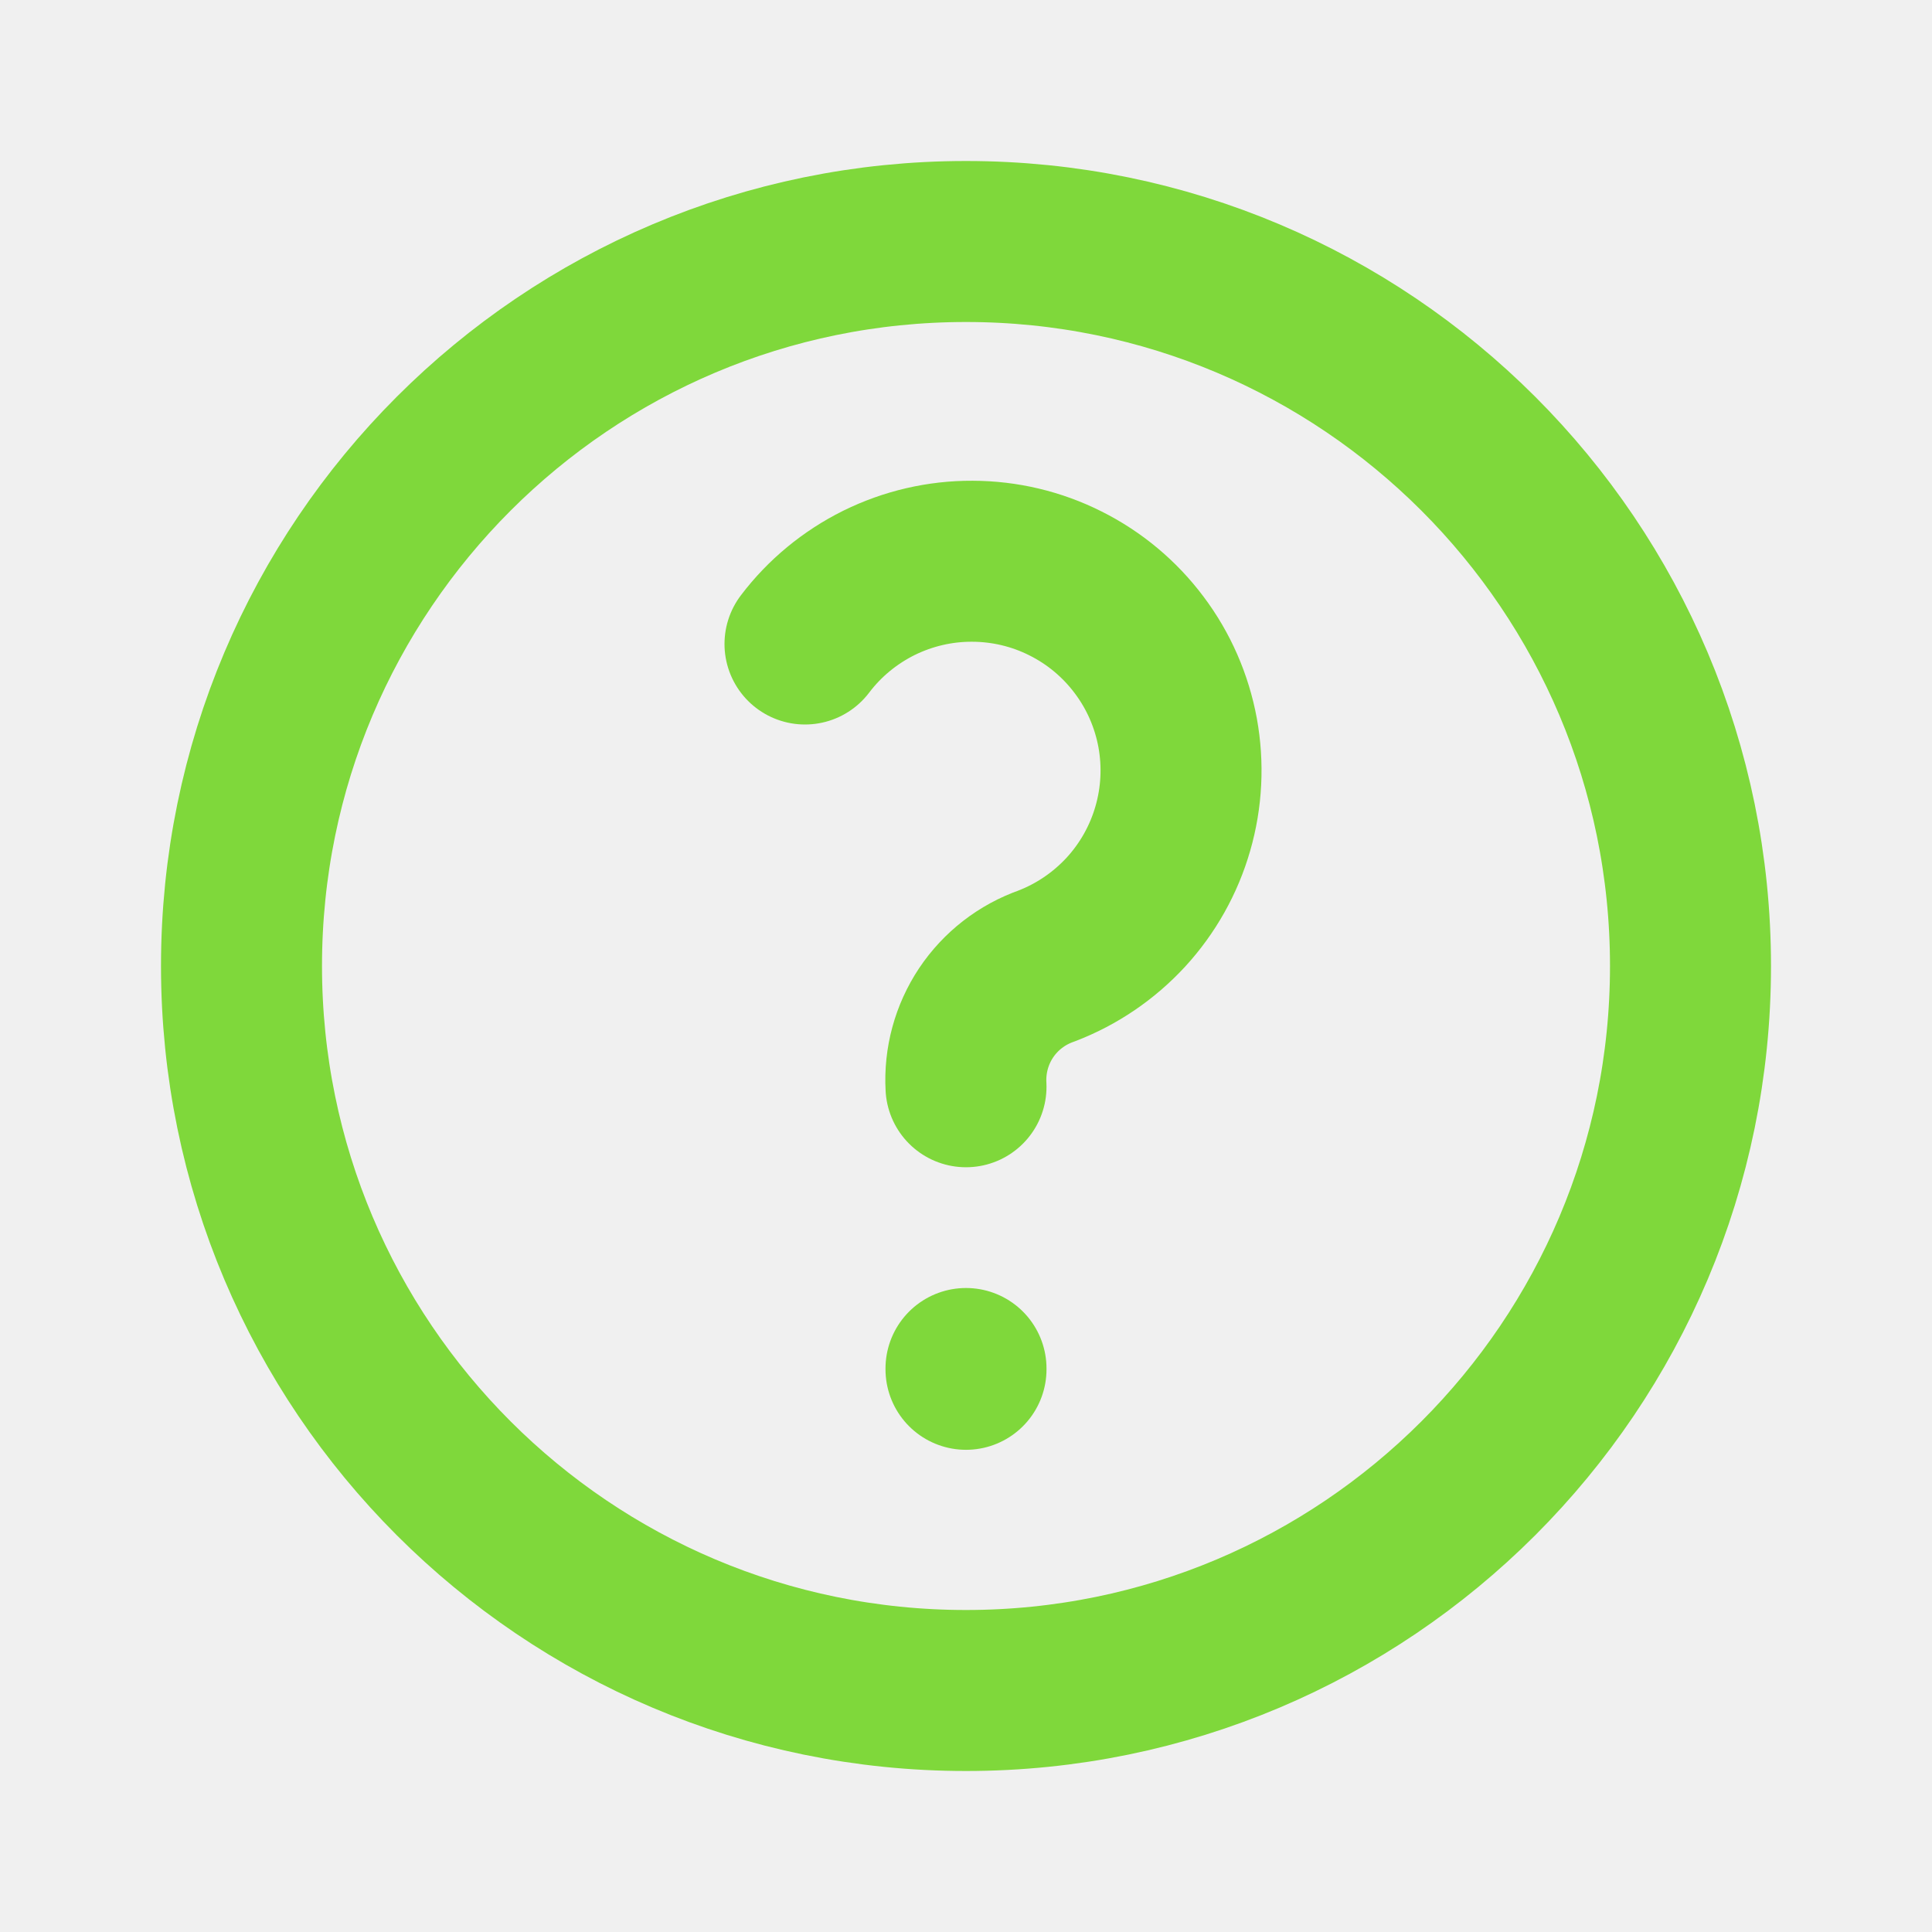
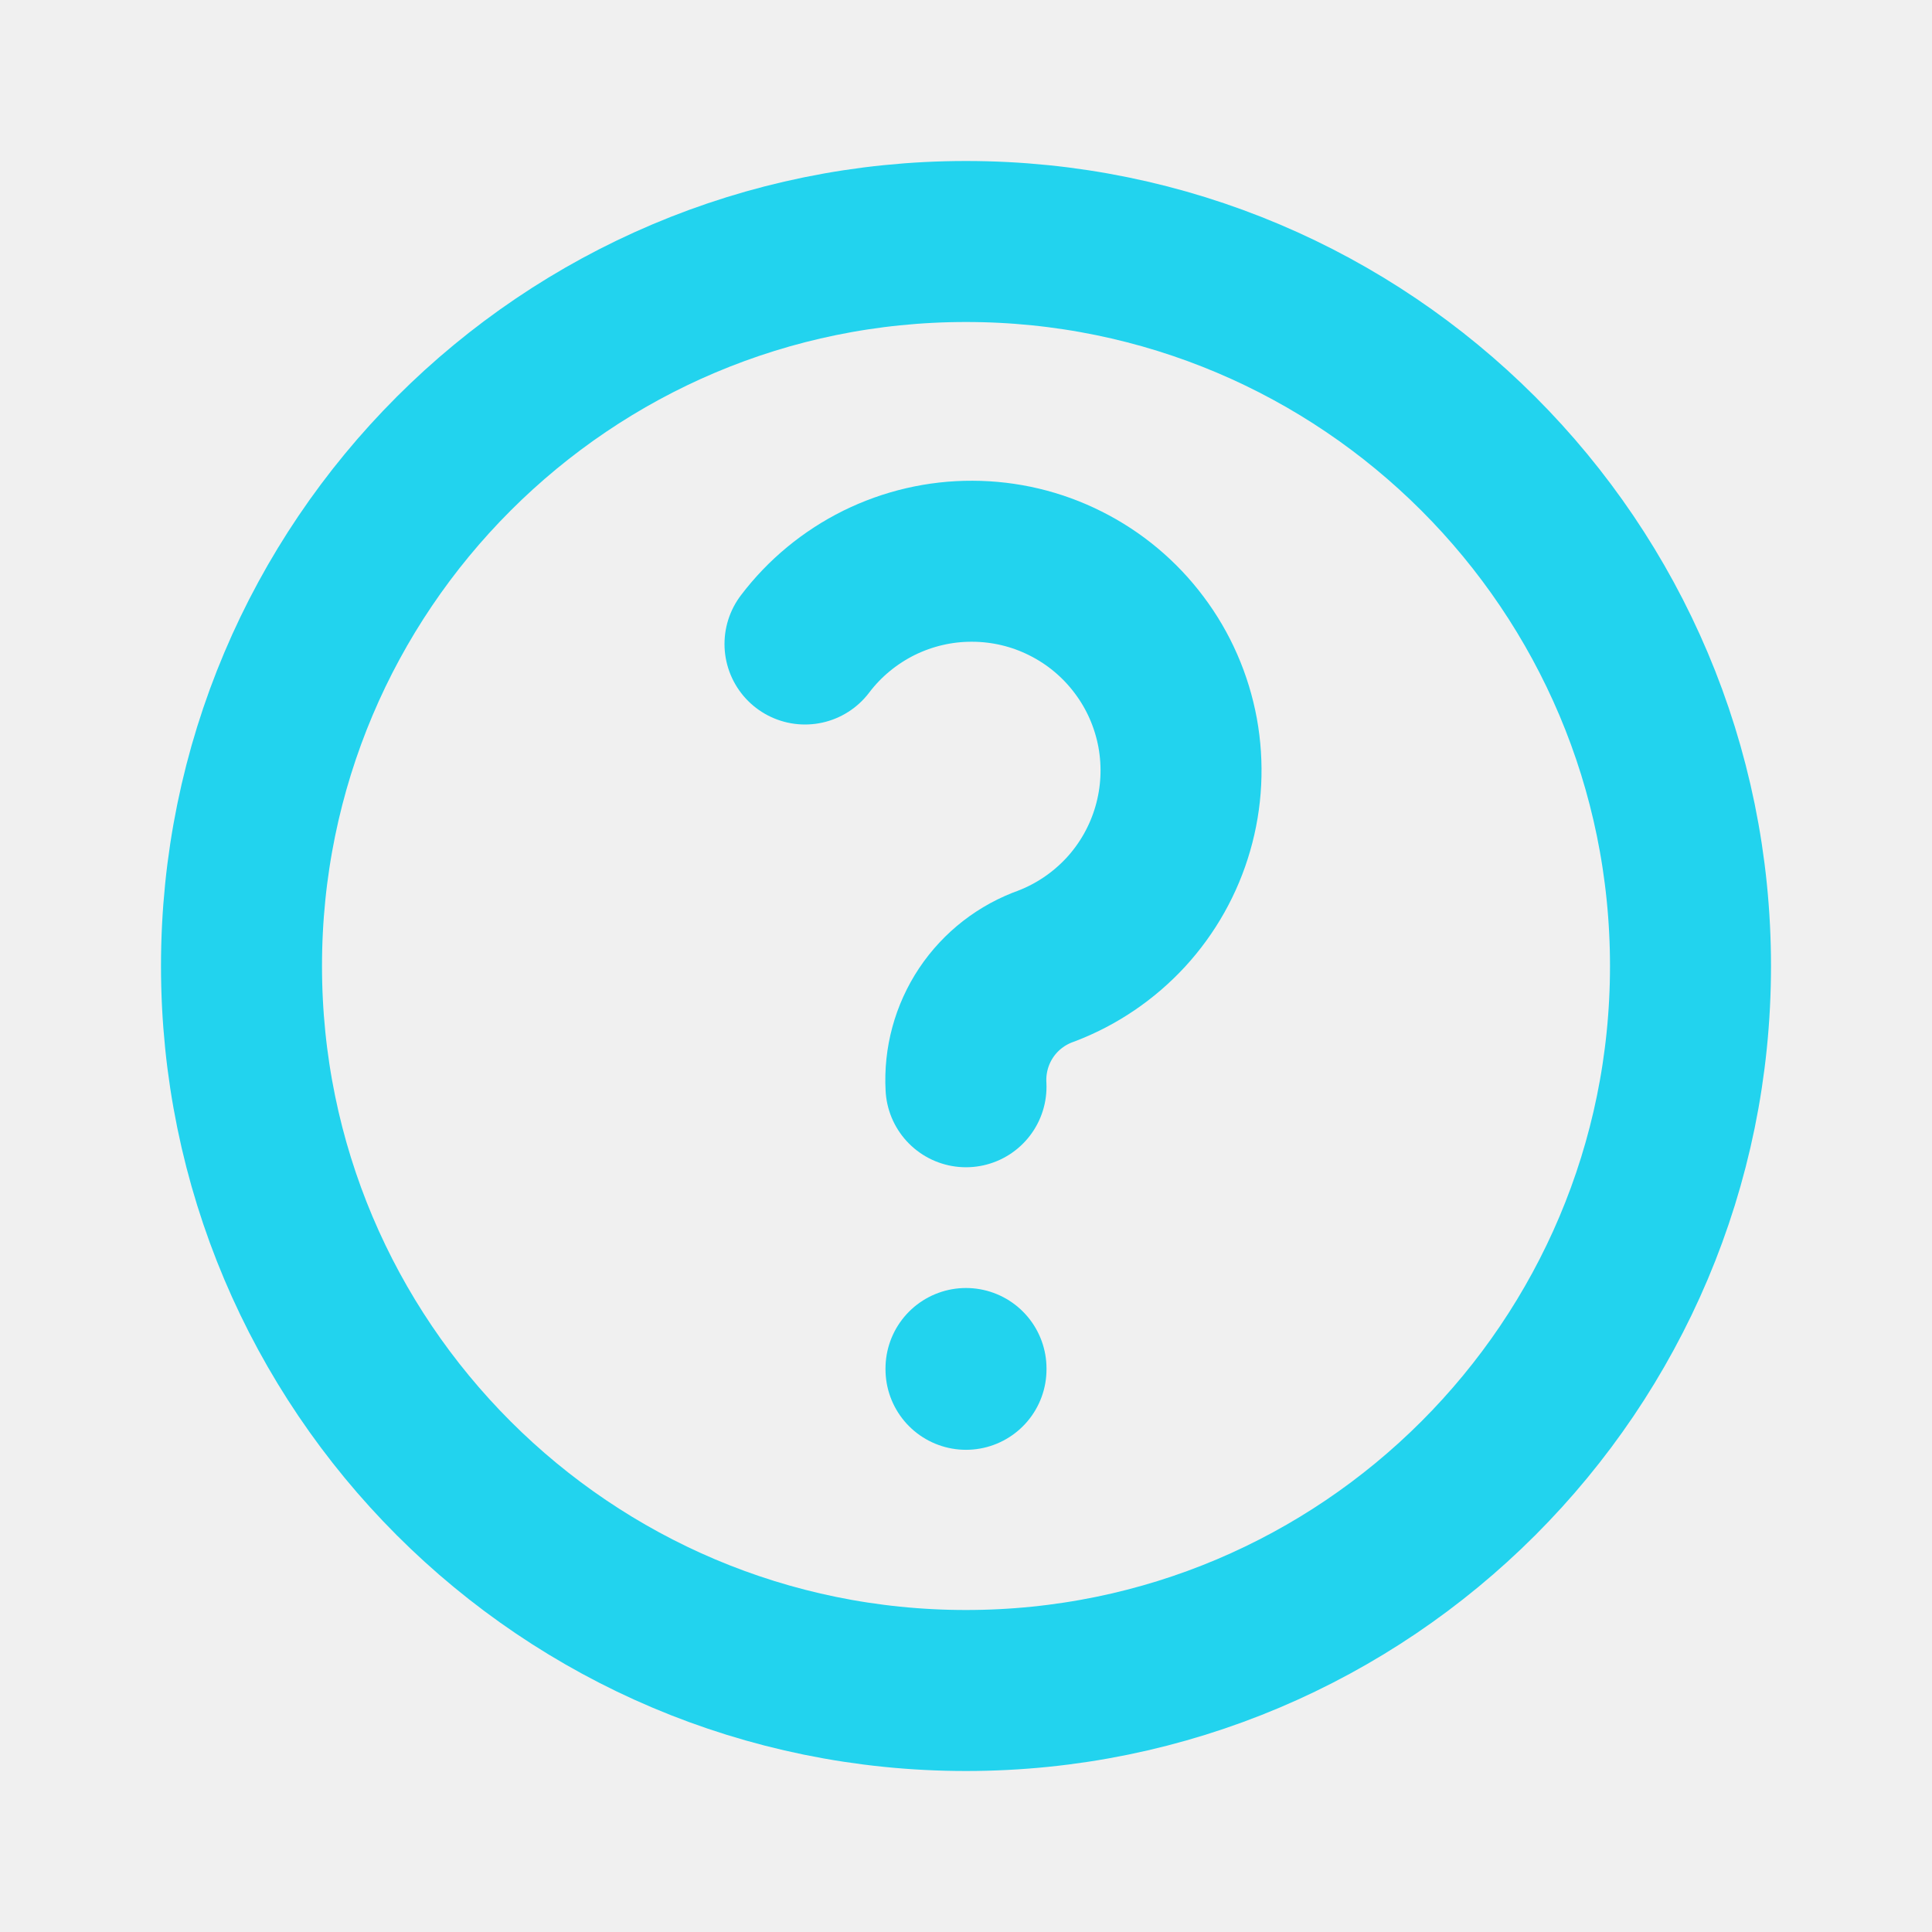
<svg xmlns="http://www.w3.org/2000/svg" width="24" height="24" viewBox="0 0 24 24" fill="none">
  <mask id="mask0_1_9840" style="mask-type:alpha" maskUnits="userSpaceOnUse" x="0" y="0" width="24" height="24">
    <rect width="24" height="24" fill="white" />
  </mask>
  <g mask="url(#mask0_1_9840)">
-     <path d="M12 21C16.971 21 21 16.971 21 12C21 7.029 16.971 3 12 3C7.029 3 3 7.029 3 12C3 16.971 7.029 21 12 21Z" stroke="#7FD83B" stroke-width="2" stroke-linecap="round" stroke-linejoin="round" />
-     <path d="M12 17V17.01" stroke="#7FD83B" stroke-width="2" stroke-linecap="round" stroke-linejoin="round" />
-     <path d="M12 13.5C11.982 13.175 12.069 12.854 12.249 12.583C12.43 12.312 12.693 12.108 13 12C13.376 11.856 13.713 11.627 13.986 11.331C14.258 11.035 14.458 10.679 14.569 10.293C14.681 9.906 14.701 9.499 14.629 9.103C14.556 8.707 14.393 8.333 14.151 8.012C13.91 7.69 13.597 7.428 13.237 7.248C12.878 7.067 12.481 6.973 12.079 6.972C11.676 6.97 11.279 7.063 10.918 7.241C10.558 7.42 10.243 7.679 10 8" stroke="#7FD83B" stroke-width="2" stroke-linecap="round" stroke-linejoin="round" />
+     <path d="M12 21C16.971 21 21 16.971 21 12C21 7.029 16.971 3 12 3C7.029 3 3 7.029 3 12C3 16.971 7.029 21 12 21Z" stroke="#22d3ee" stroke-width="2" stroke-linecap="round" stroke-linejoin="round" />
+     <path d="M12 17V17.01" stroke="#22d3ee" stroke-width="2" stroke-linecap="round" stroke-linejoin="round" />
+     <path d="M12 13.5C11.982 13.175 12.069 12.854 12.249 12.583C12.43 12.312 12.693 12.108 13 12C13.376 11.856 13.713 11.627 13.986 11.331C14.258 11.035 14.458 10.679 14.569 10.293C14.681 9.906 14.701 9.499 14.629 9.103C14.556 8.707 14.393 8.333 14.151 8.012C13.91 7.69 13.597 7.428 13.237 7.248C12.878 7.067 12.481 6.973 12.079 6.972C11.676 6.97 11.279 7.063 10.918 7.241C10.558 7.42 10.243 7.679 10 8" stroke="#22d3ee" stroke-width="2" stroke-linecap="round" stroke-linejoin="round" />
  </g>
</svg>
